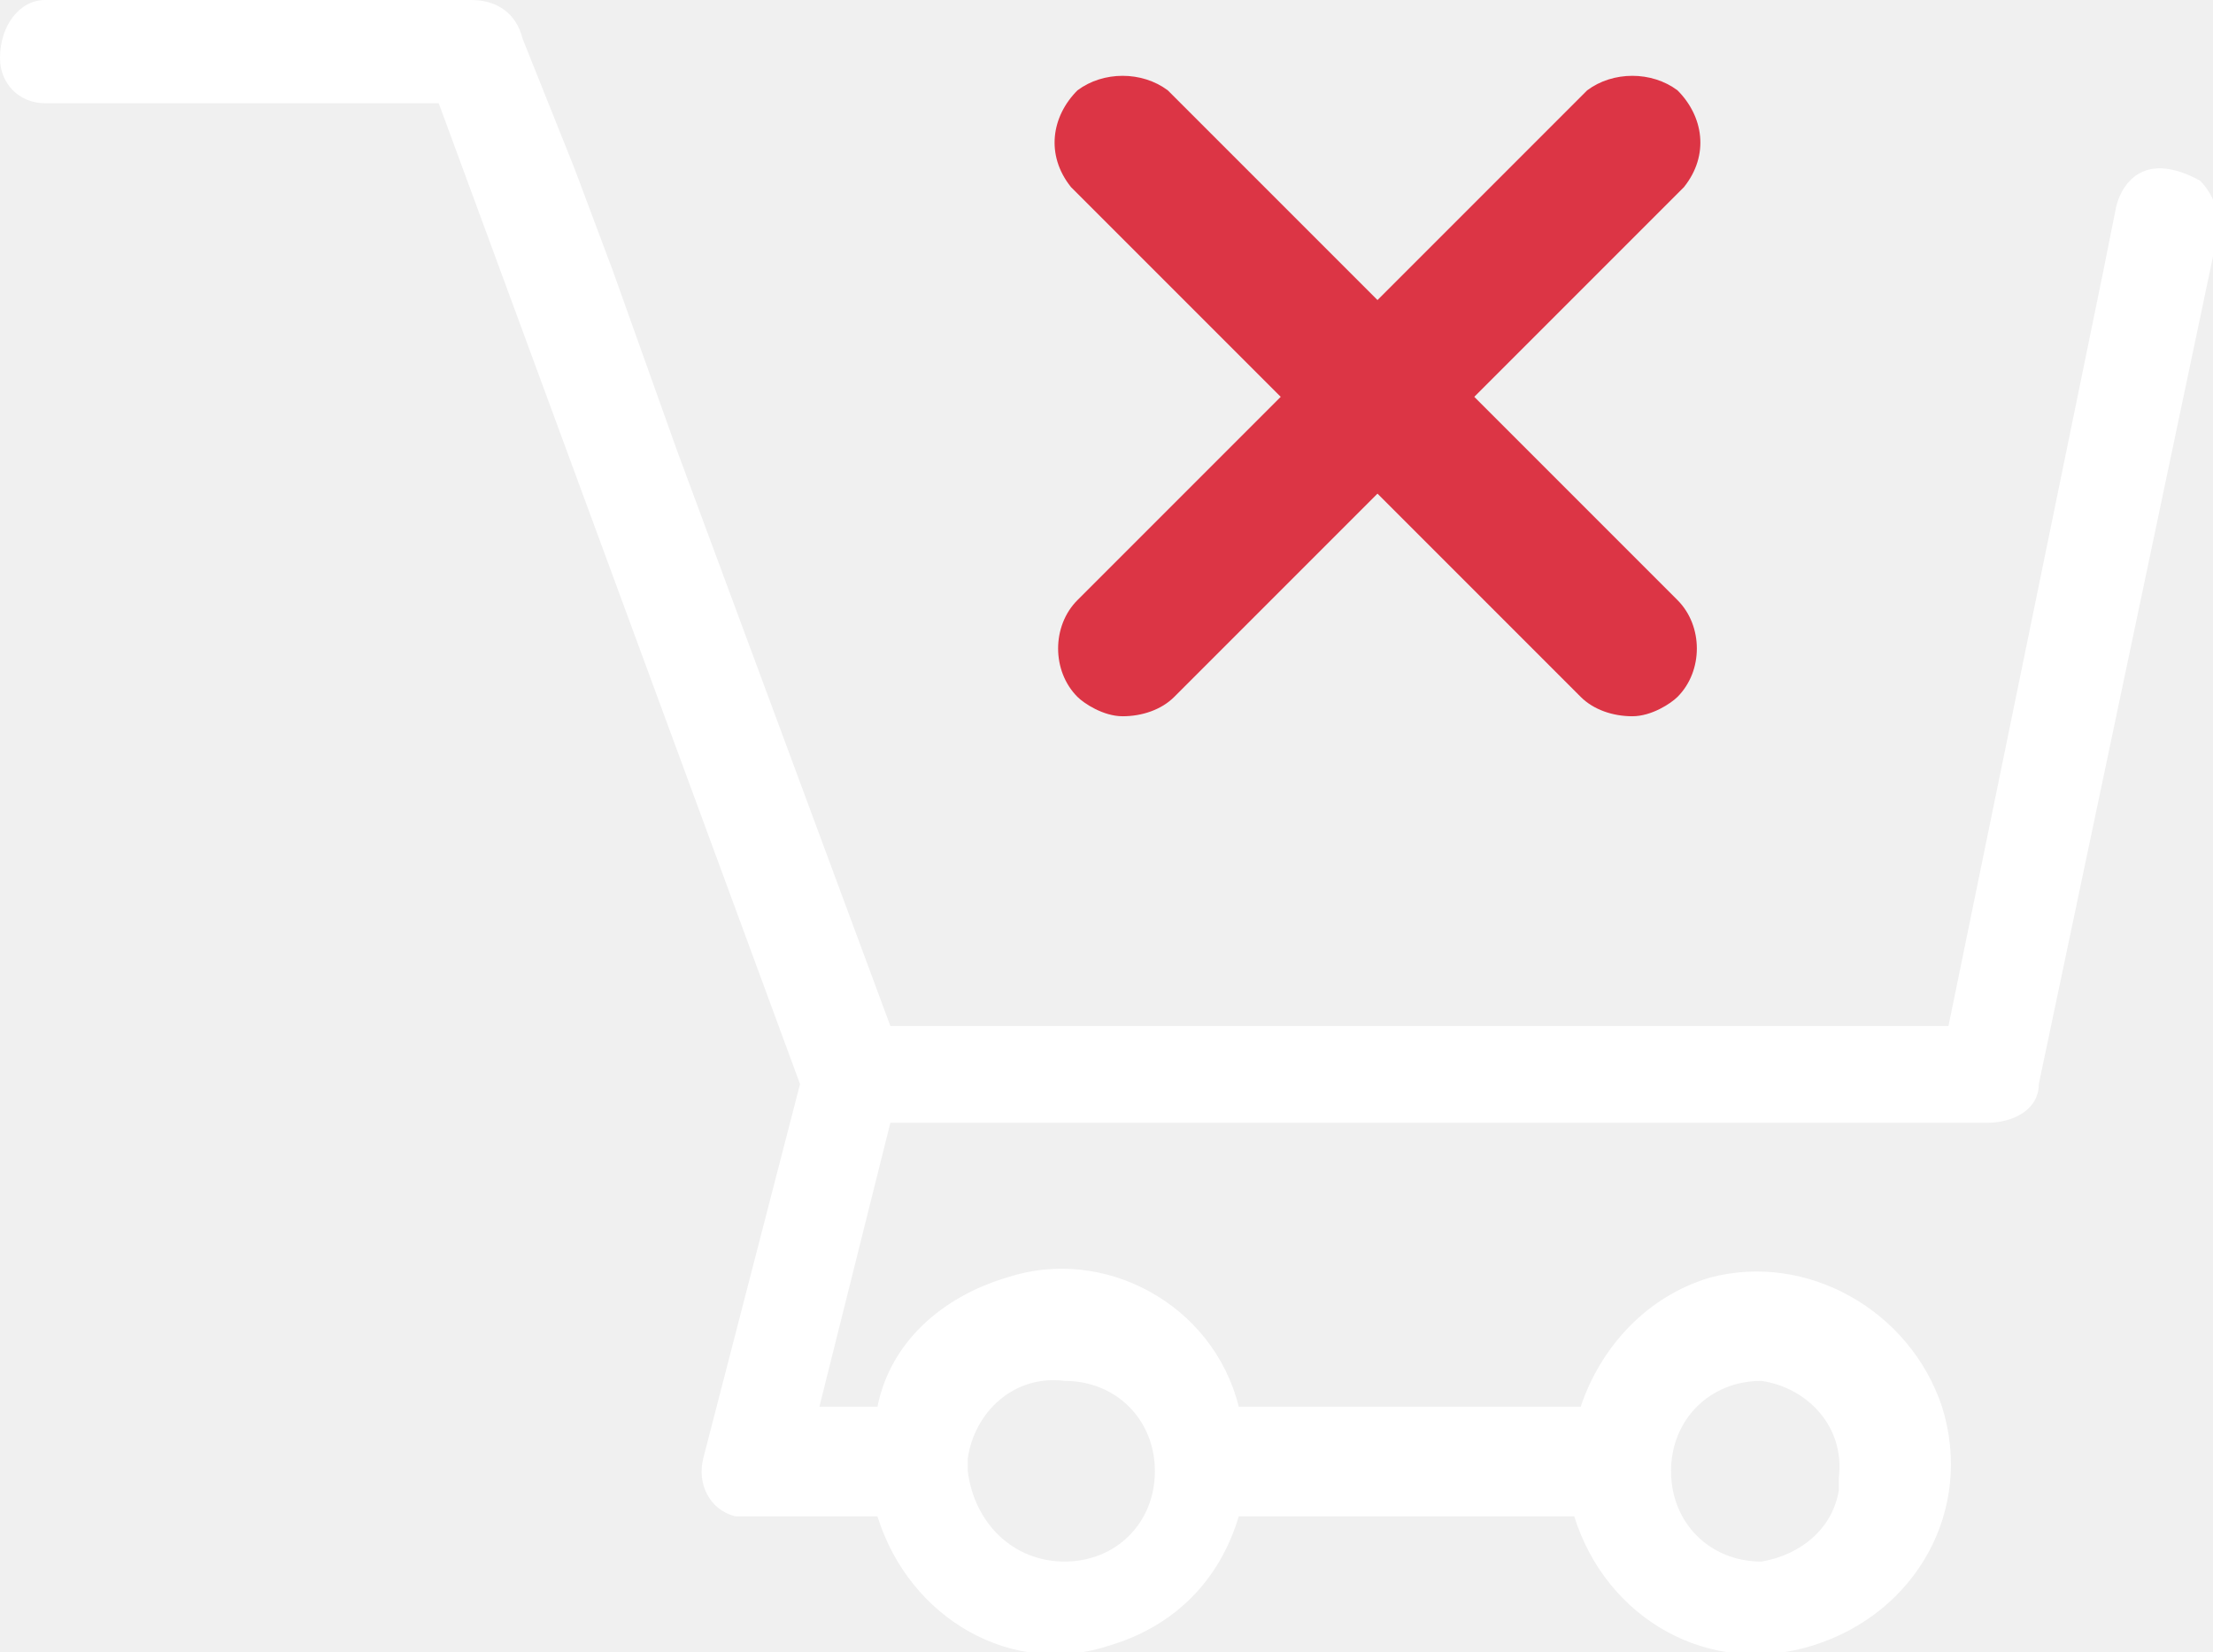
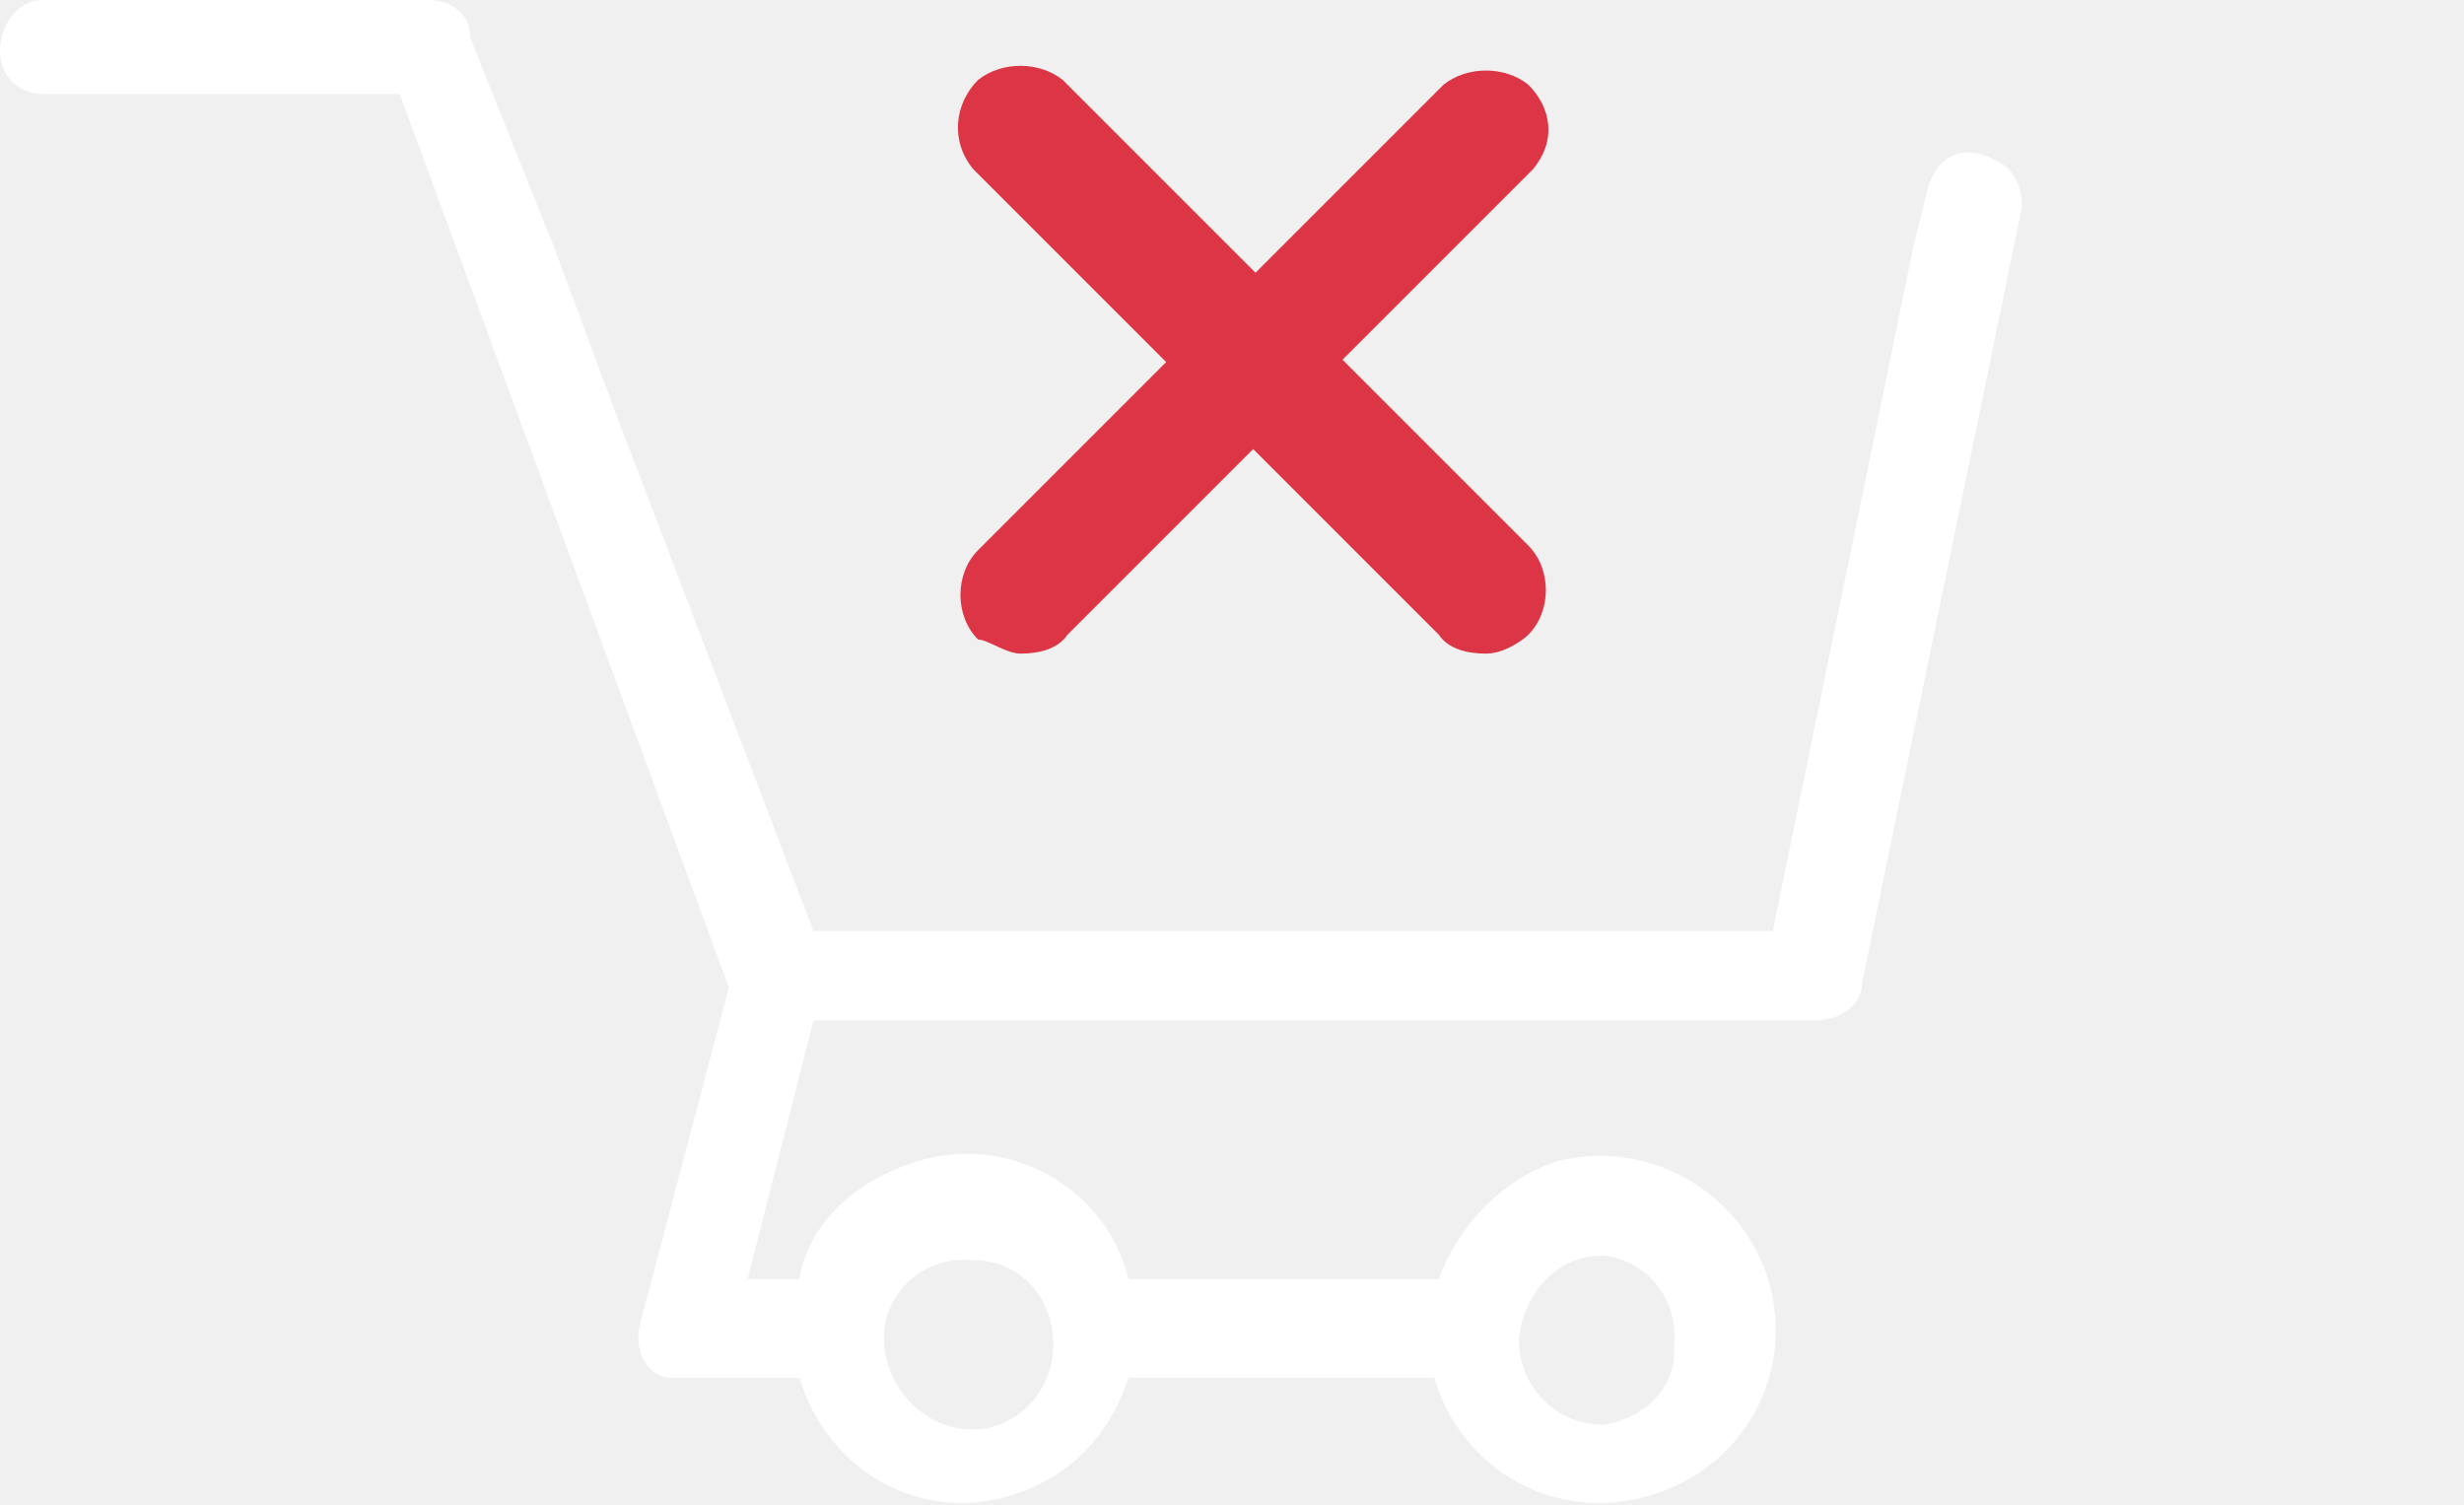
- <svg xmlns="http://www.w3.org/2000/svg" version="1.1" id="Layer_1" x="0px" y="0px" width="34.3px" height="25.6px" viewBox="0 0 34.3 25.6" style="enable-background:new 0 0 34.3 25.6;" xml:space="preserve">
+ <svg xmlns="http://www.w3.org/2000/svg" version="1.1" id="Layer_1" x="0px" y="0px" width="52.4px" height="32px" viewBox="0 0 52.4 32" style="enable-background:new 0 0 52.4 32;" xml:space="preserve">
  <style type="text/css">
	.st0{fill:#DC3545;}
	.st1{fill:#FFFFFF;}
</style>
  <g id="edc96981-6d10-45c5-9386-d8f4fb723c41">
-     <path class="st0" d="M25.3,11.1c-0.3,0-0.6-0.1-0.8-0.3l-7.9-7.9c-0.4-0.5-0.3-1.1,0.1-1.5c0.4-0.3,1-0.3,1.4,0L26,9.3   c0.4,0.4,0.4,1.1,0,1.5C25.9,10.9,25.6,11.1,25.3,11.1z" />
-     <path class="st0" d="M17.4,11.1c0.3,0,0.6-0.1,0.8-0.3l7.9-7.9c0.4-0.5,0.3-1.1-0.1-1.5c-0.4-0.3-1-0.3-1.4,0l-7.9,7.9   c-0.4,0.4-0.4,1.1,0,1.5C16.8,10.9,17.1,11.1,17.4,11.1z" />
+     <path class="st0" d="M31.6,13.9c-0.4,0-0.8-0.1-1-0.4l-9.9-9.9c-0.5-0.6-0.4-1.4,0.1-1.9c0.5-0.4,1.3-0.4,1.8,0l9.9,9.9   c0.5,0.5,0.5,1.4,0,1.9C32.4,13.6,32,13.9,31.6,13.9z" />
+     <path class="st0" d="M21.7,13.9c0.4,0,0.8-0.1,1-0.4l9.9-9.9C33.1,3,33,2.3,32.5,1.8c-0.5-0.4-1.3-0.4-1.8,0l-9.9,9.9   c-0.5,0.5-0.5,1.4,0,1.9C21,13.6,21.4,13.9,21.7,13.9z" />
  </g>
  <g id="b7ac1515-d3c6-447c-841c-7bbf50c04021">
-     <path class="st1" d="M34.1,2.8c-1.1-0.6-1.3,0.4-1.3,0.4l-0.2,1l-2.4,11.7H13.8L10.5,7l-1-2.8L8.9,2.6l-0.8-2C8,0.2,7.7,0,7.3,0   H0.7C0.3,0,0,0.4,0,0.9c0,0.4,0.3,0.7,0.7,0.7l0,0h6.1l5.6,15.2l-1.5,5.8c-0.1,0.4,0.1,0.8,0.5,0.9h0.1h2.1c0.5,1.6,2.1,2.5,3.6,2   c1-0.3,1.7-1,2-2h5.2c0.5,1.6,2.1,2.5,3.7,2s2.5-2.1,2-3.7c-0.5-1.5-2.1-2.4-3.6-2c-1,0.3-1.7,1.1-2,2h-5.3c-0.4-1.6-2.1-2.5-3.6-2   c-1,0.3-1.8,1-2,2h-0.9l1.1-4.4h17c0.4,0,0.8-0.2,0.8-0.6l2.8-13.3C34.4,3.3,34.3,3,34.1,2.8z M27.3,21.4c0.7,0.1,1.3,0.7,1.2,1.5   c0,0.1,0,0.2,0,0.2c-0.1,0.6-0.6,1-1.2,1.1c-0.8,0-1.4-0.6-1.4-1.4C25.9,22,26.5,21.4,27.3,21.4L27.3,21.4z M15,22.6   c0.1-0.7,0.7-1.3,1.5-1.2c0.8,0,1.4,0.6,1.4,1.4s-0.6,1.4-1.4,1.4c-0.8,0-1.4-0.6-1.5-1.4V22.6z" />
+     <path class="st1" d="M42.6,3.5C41.3,2.7,41,4,41,4l-0.3,1.2l-3,14.6H17.3L13.1,8.8l-1.3-3.5l-0.8-2l-1-2.5C10,0.3,9.6,0,9.1,0H0.9   C0.4,0,0,0.5,0,1.1C0,1.6,0.4,2,0.9,2l0,0h7.6l7,19l-1.9,7.2c-0.1,0.5,0.1,1,0.6,1.1h0.1H17c0.6,2,2.6,3.1,4.5,2.5   c1.3-0.4,2.1-1.3,2.5-2.5h6.5c0.6,2,2.6,3.1,4.6,2.5s3.1-2.6,2.5-4.6c-0.6-1.9-2.6-3-4.5-2.5c-1.2,0.4-2.1,1.4-2.5,2.5H24   c-0.5-2-2.6-3.1-4.5-2.5c-1.3,0.4-2.3,1.3-2.5,2.5h-1.1l1.4-5.5h21.3c0.5,0,1-0.3,1-0.8L43,4.4C43,4.1,42.9,3.7,42.6,3.5z    M34.1,26.7c0.9,0.1,1.6,0.9,1.5,1.9c0,0.1,0,0.3,0,0.3c-0.1,0.8-0.8,1.3-1.5,1.4c-1,0-1.8-0.8-1.8-1.8   C32.4,27.5,33.1,26.7,34.1,26.7L34.1,26.7z M18.8,28.3c0.1-0.9,0.9-1.6,1.9-1.5c1,0,1.7,0.8,1.7,1.8c0,1-0.8,1.8-1.7,1.8   c-1,0-1.8-0.8-1.9-1.8V28.3z" />
  </g>
</svg>
